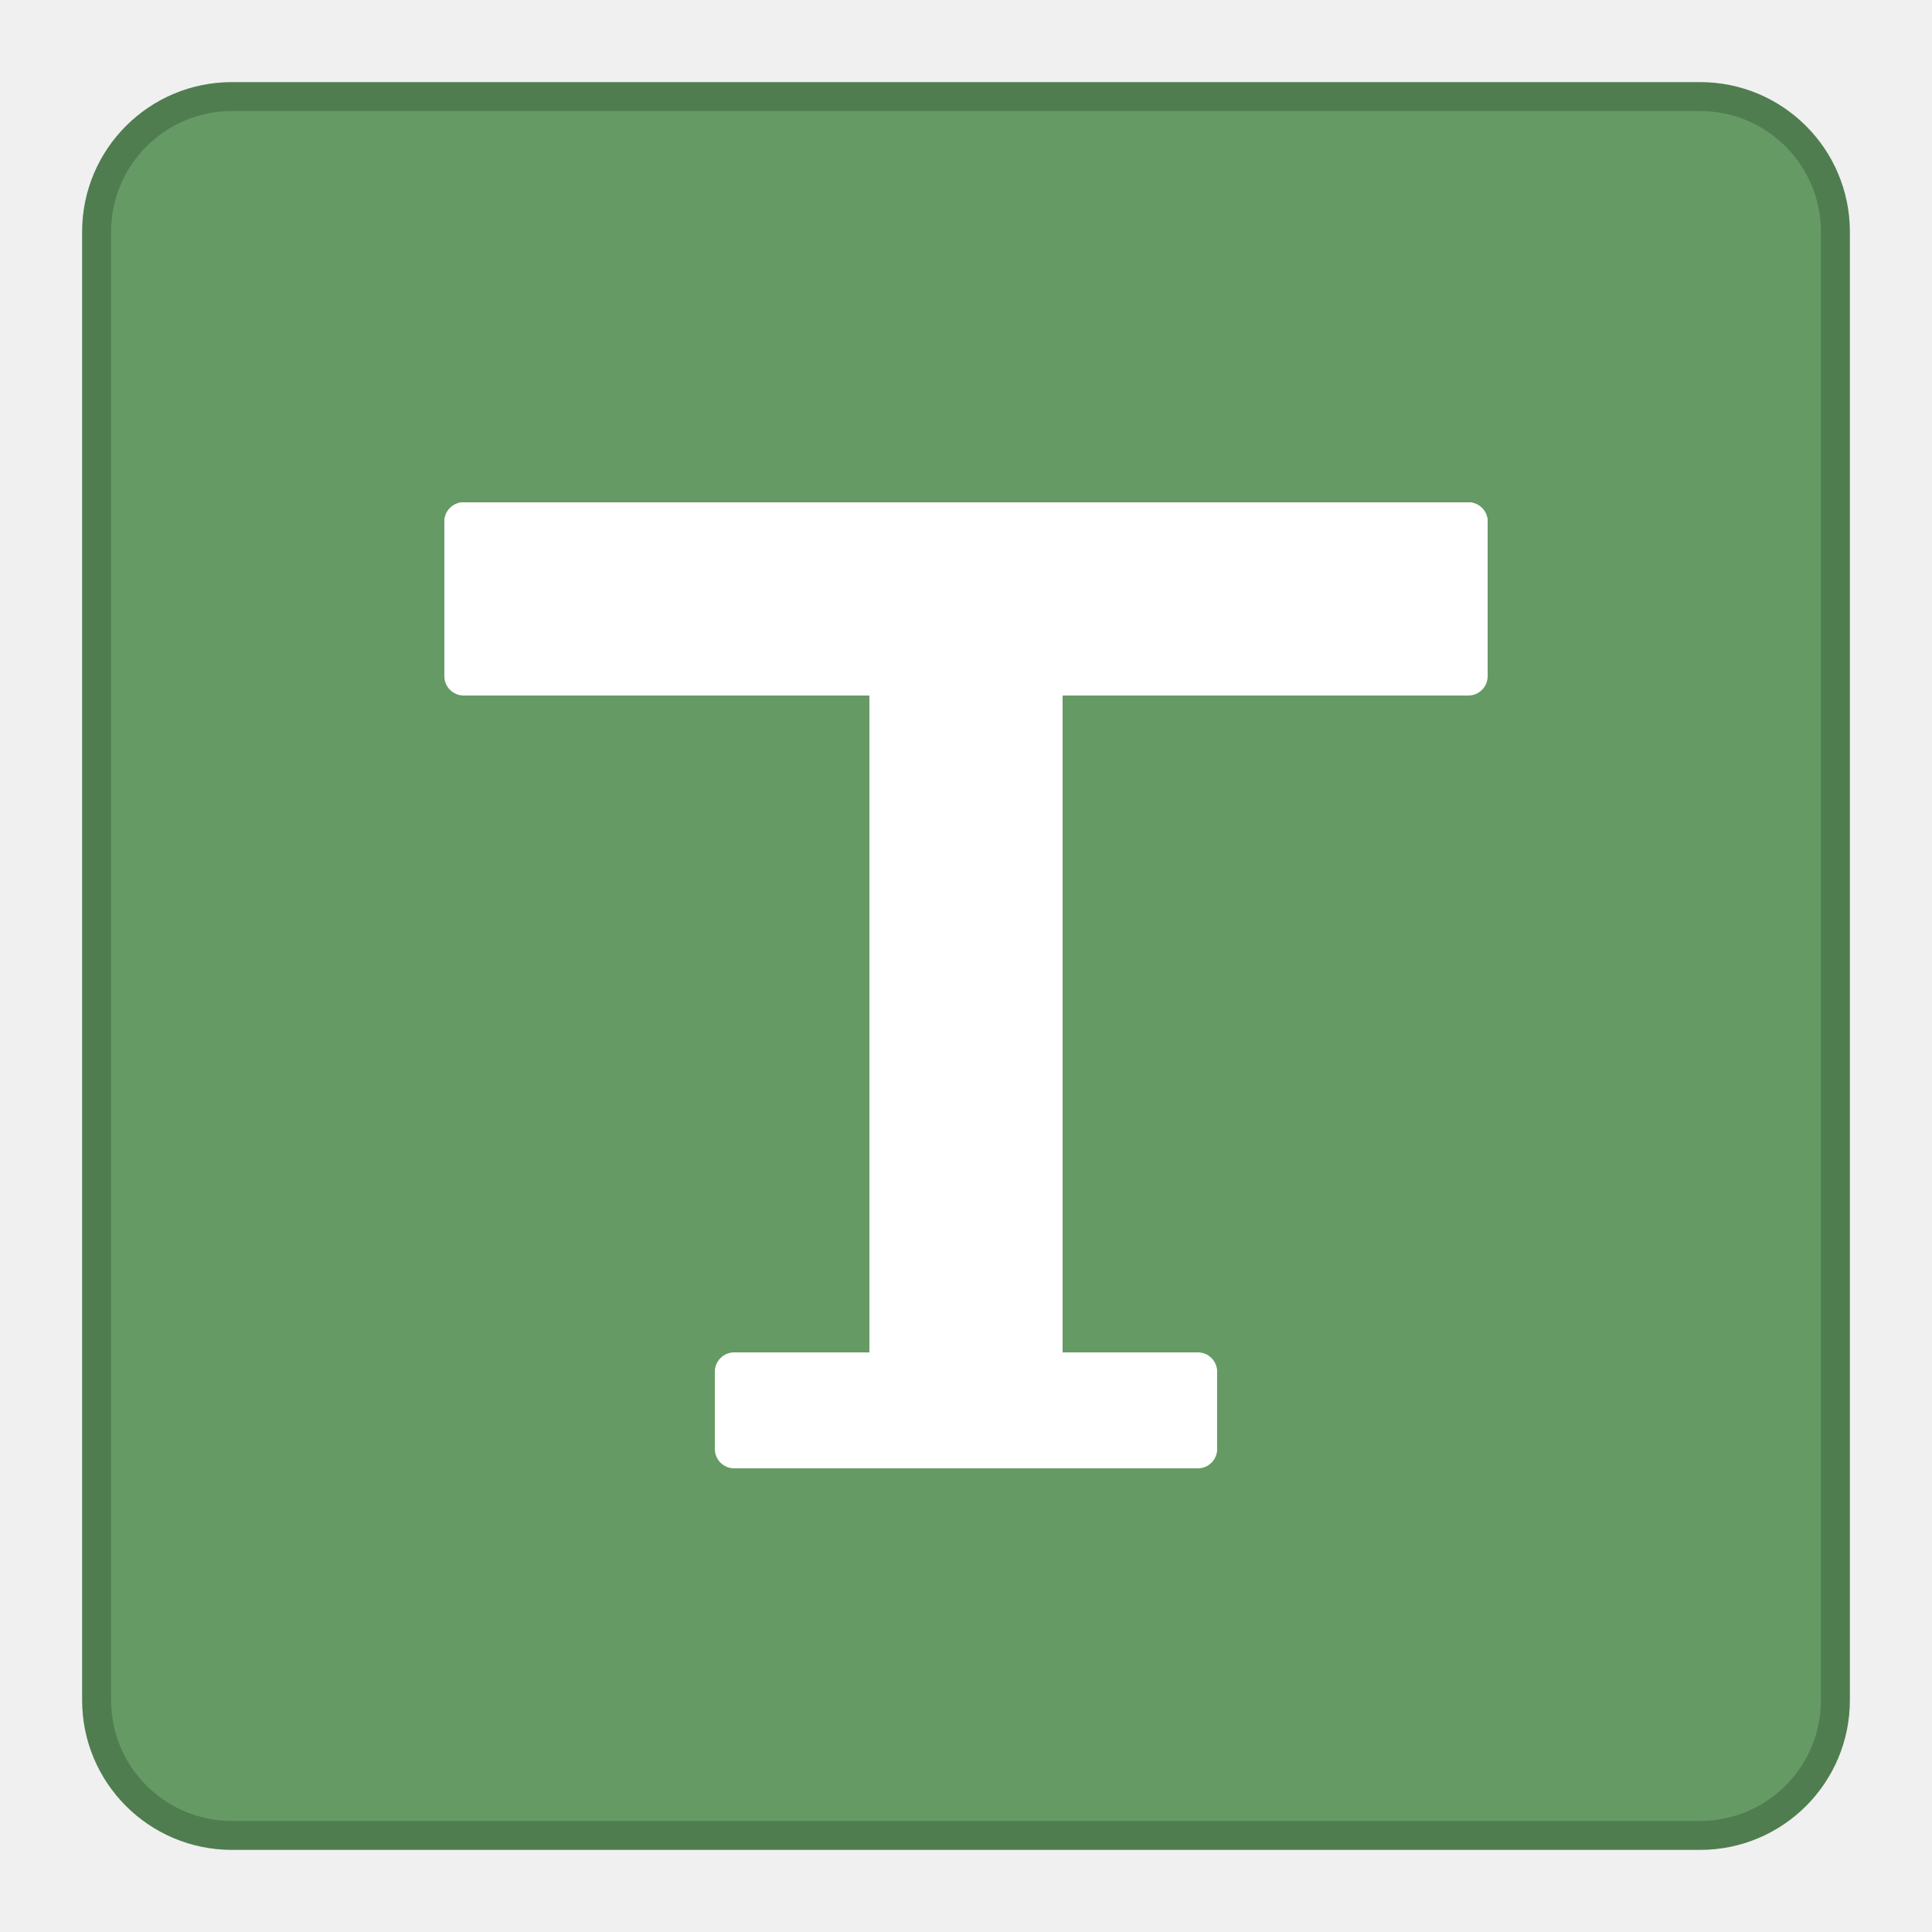
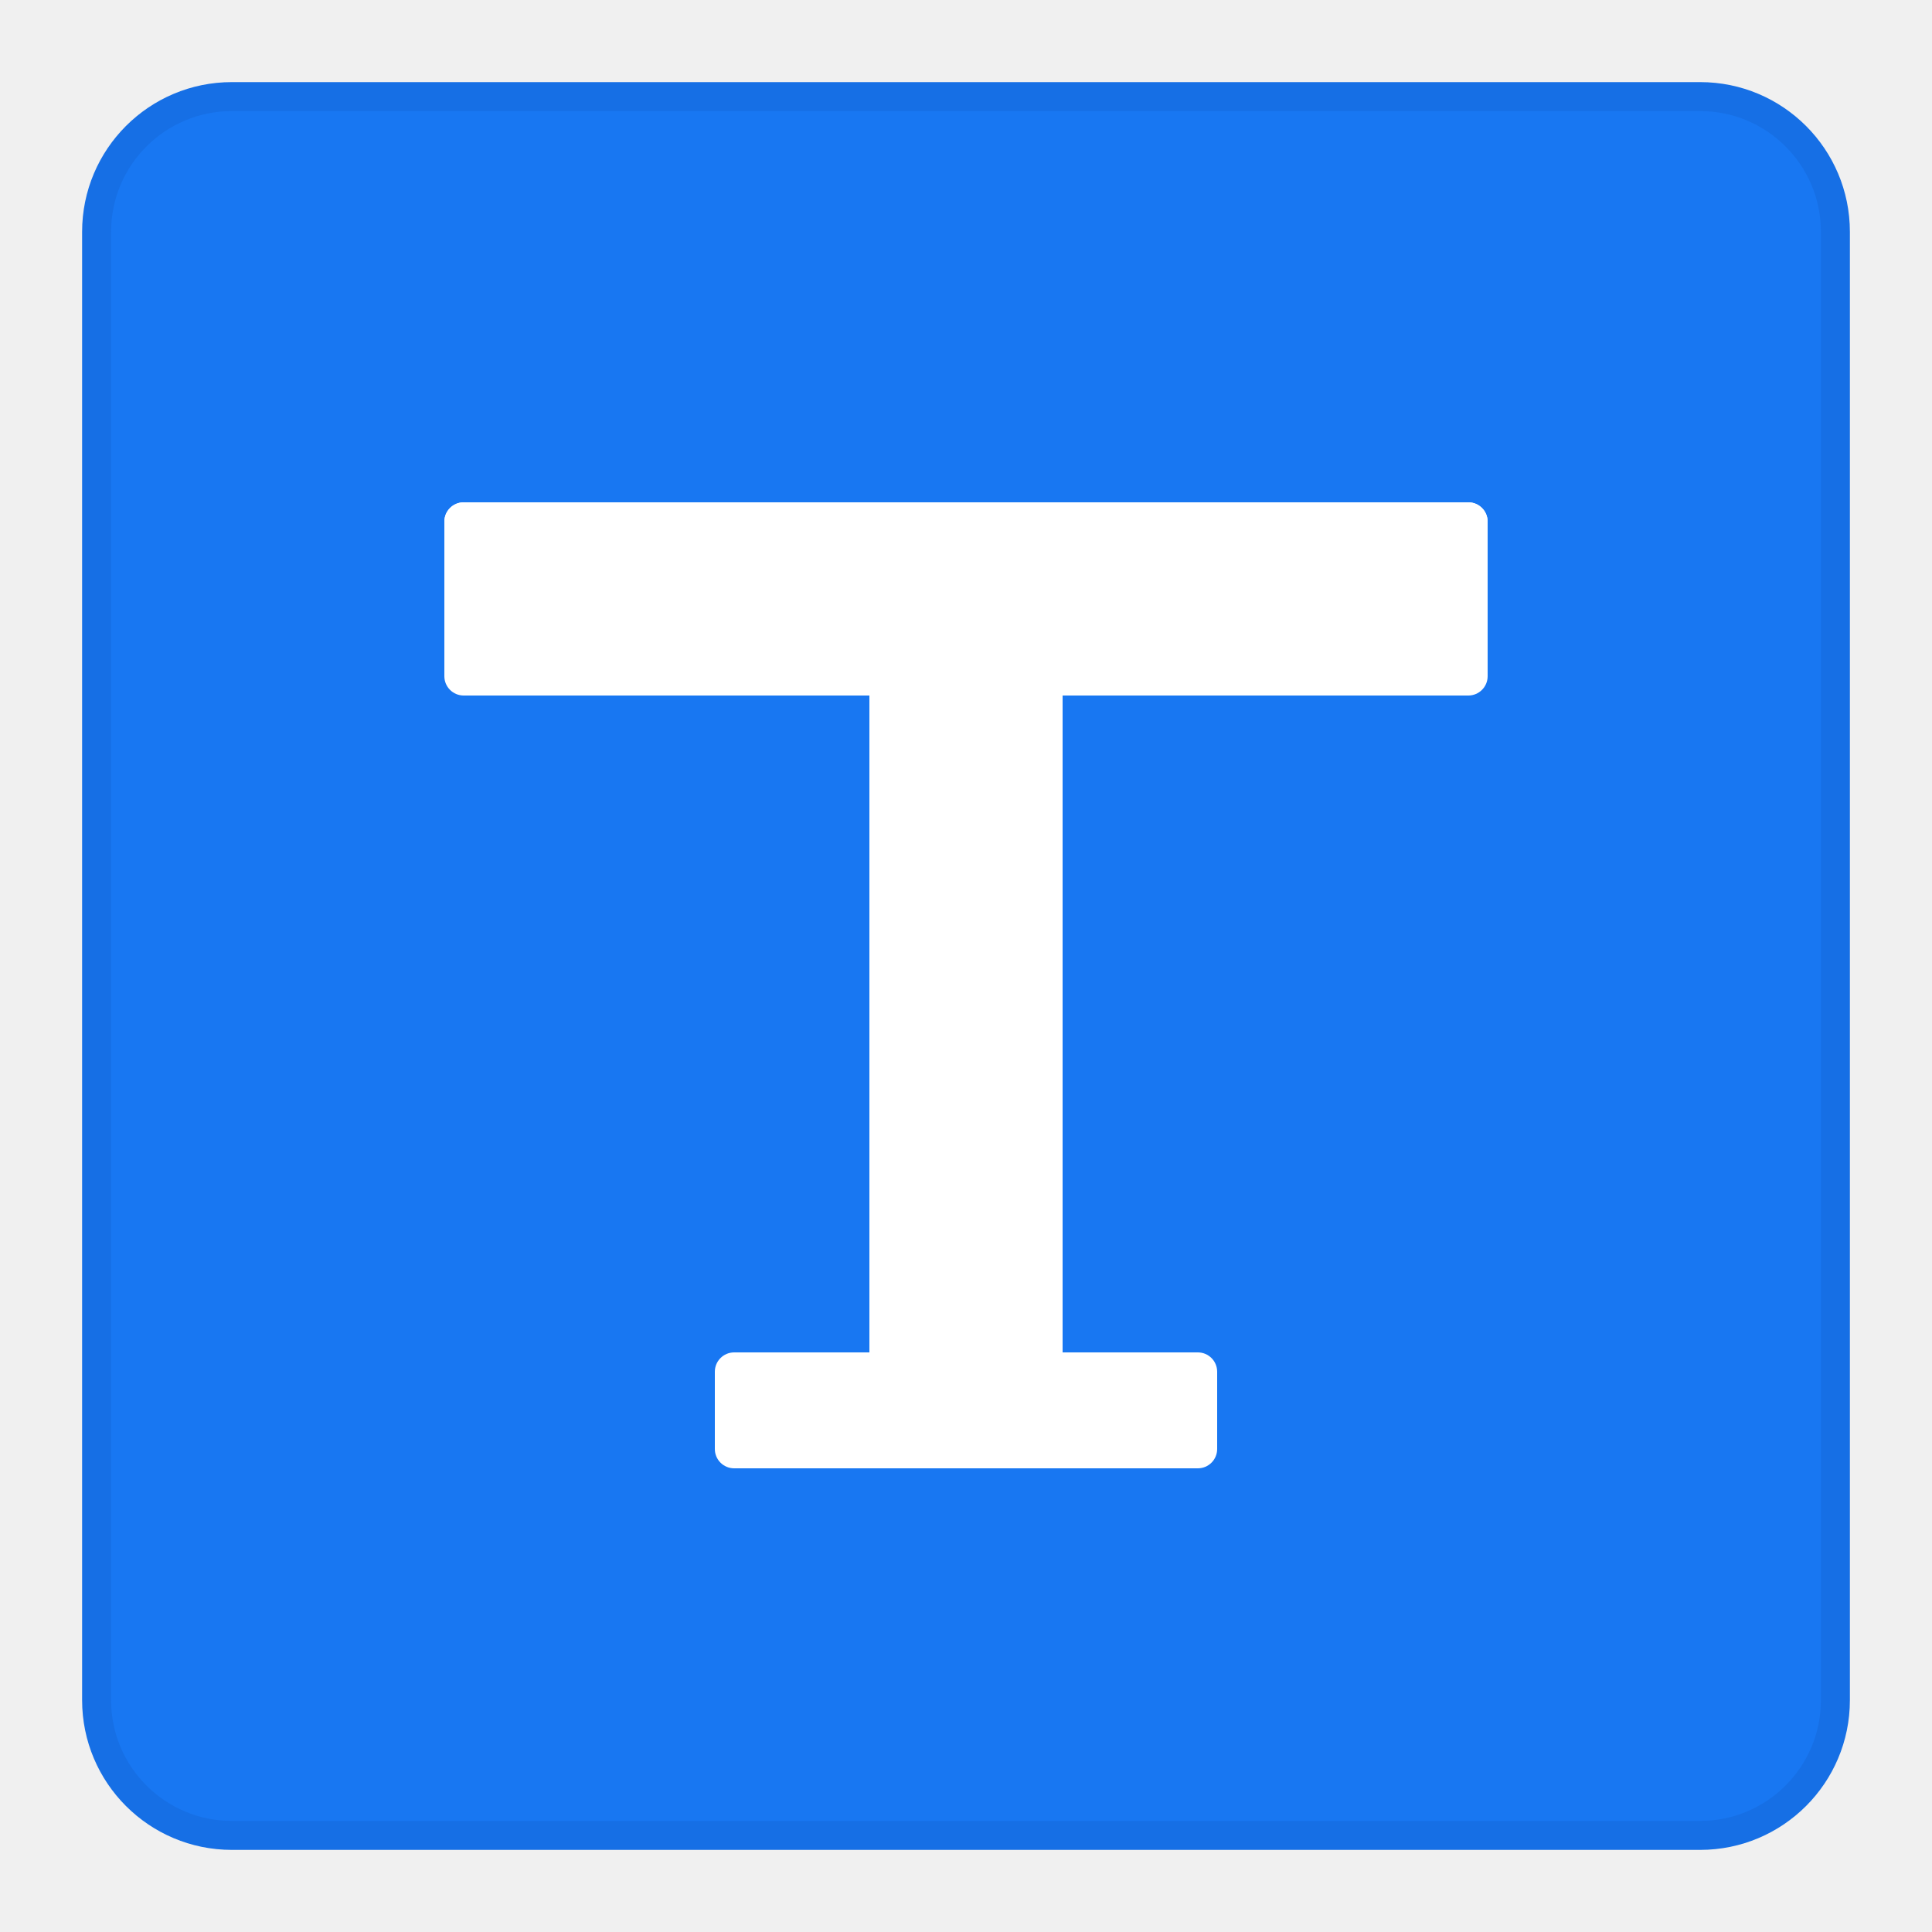
<svg xmlns="http://www.w3.org/2000/svg" viewBox="0 0 200 200">
-   <rect x="10" y="10" width="180" height="180" rx="14" fill="#659A65" />
-   <rect x="10" y="10" width="180" height="180" rx="14" fill="none" stroke="#507D50" stroke-width="3" />
+   <rect x="10" y="10" width="180" height="180" rx="14" fill="#1877F2" />
+   <rect x="10" y="10" width="180" height="180" rx="14" fill="none" stroke="#166FE5" stroke-width="3" />
  <g fill="#FFFFFF">
    <rect x="46" y="52" width="108" height="20" rx="2" />
    <rect x="90" y="52" width="20" height="96" rx="2" />
    <rect x="74" y="140" width="52" height="12" rx="2" />
    <rect x="46" y="52" width="12" height="16" rx="2" />
    <rect x="142" y="52" width="12" height="16" rx="2" />
  </g>
</svg>
